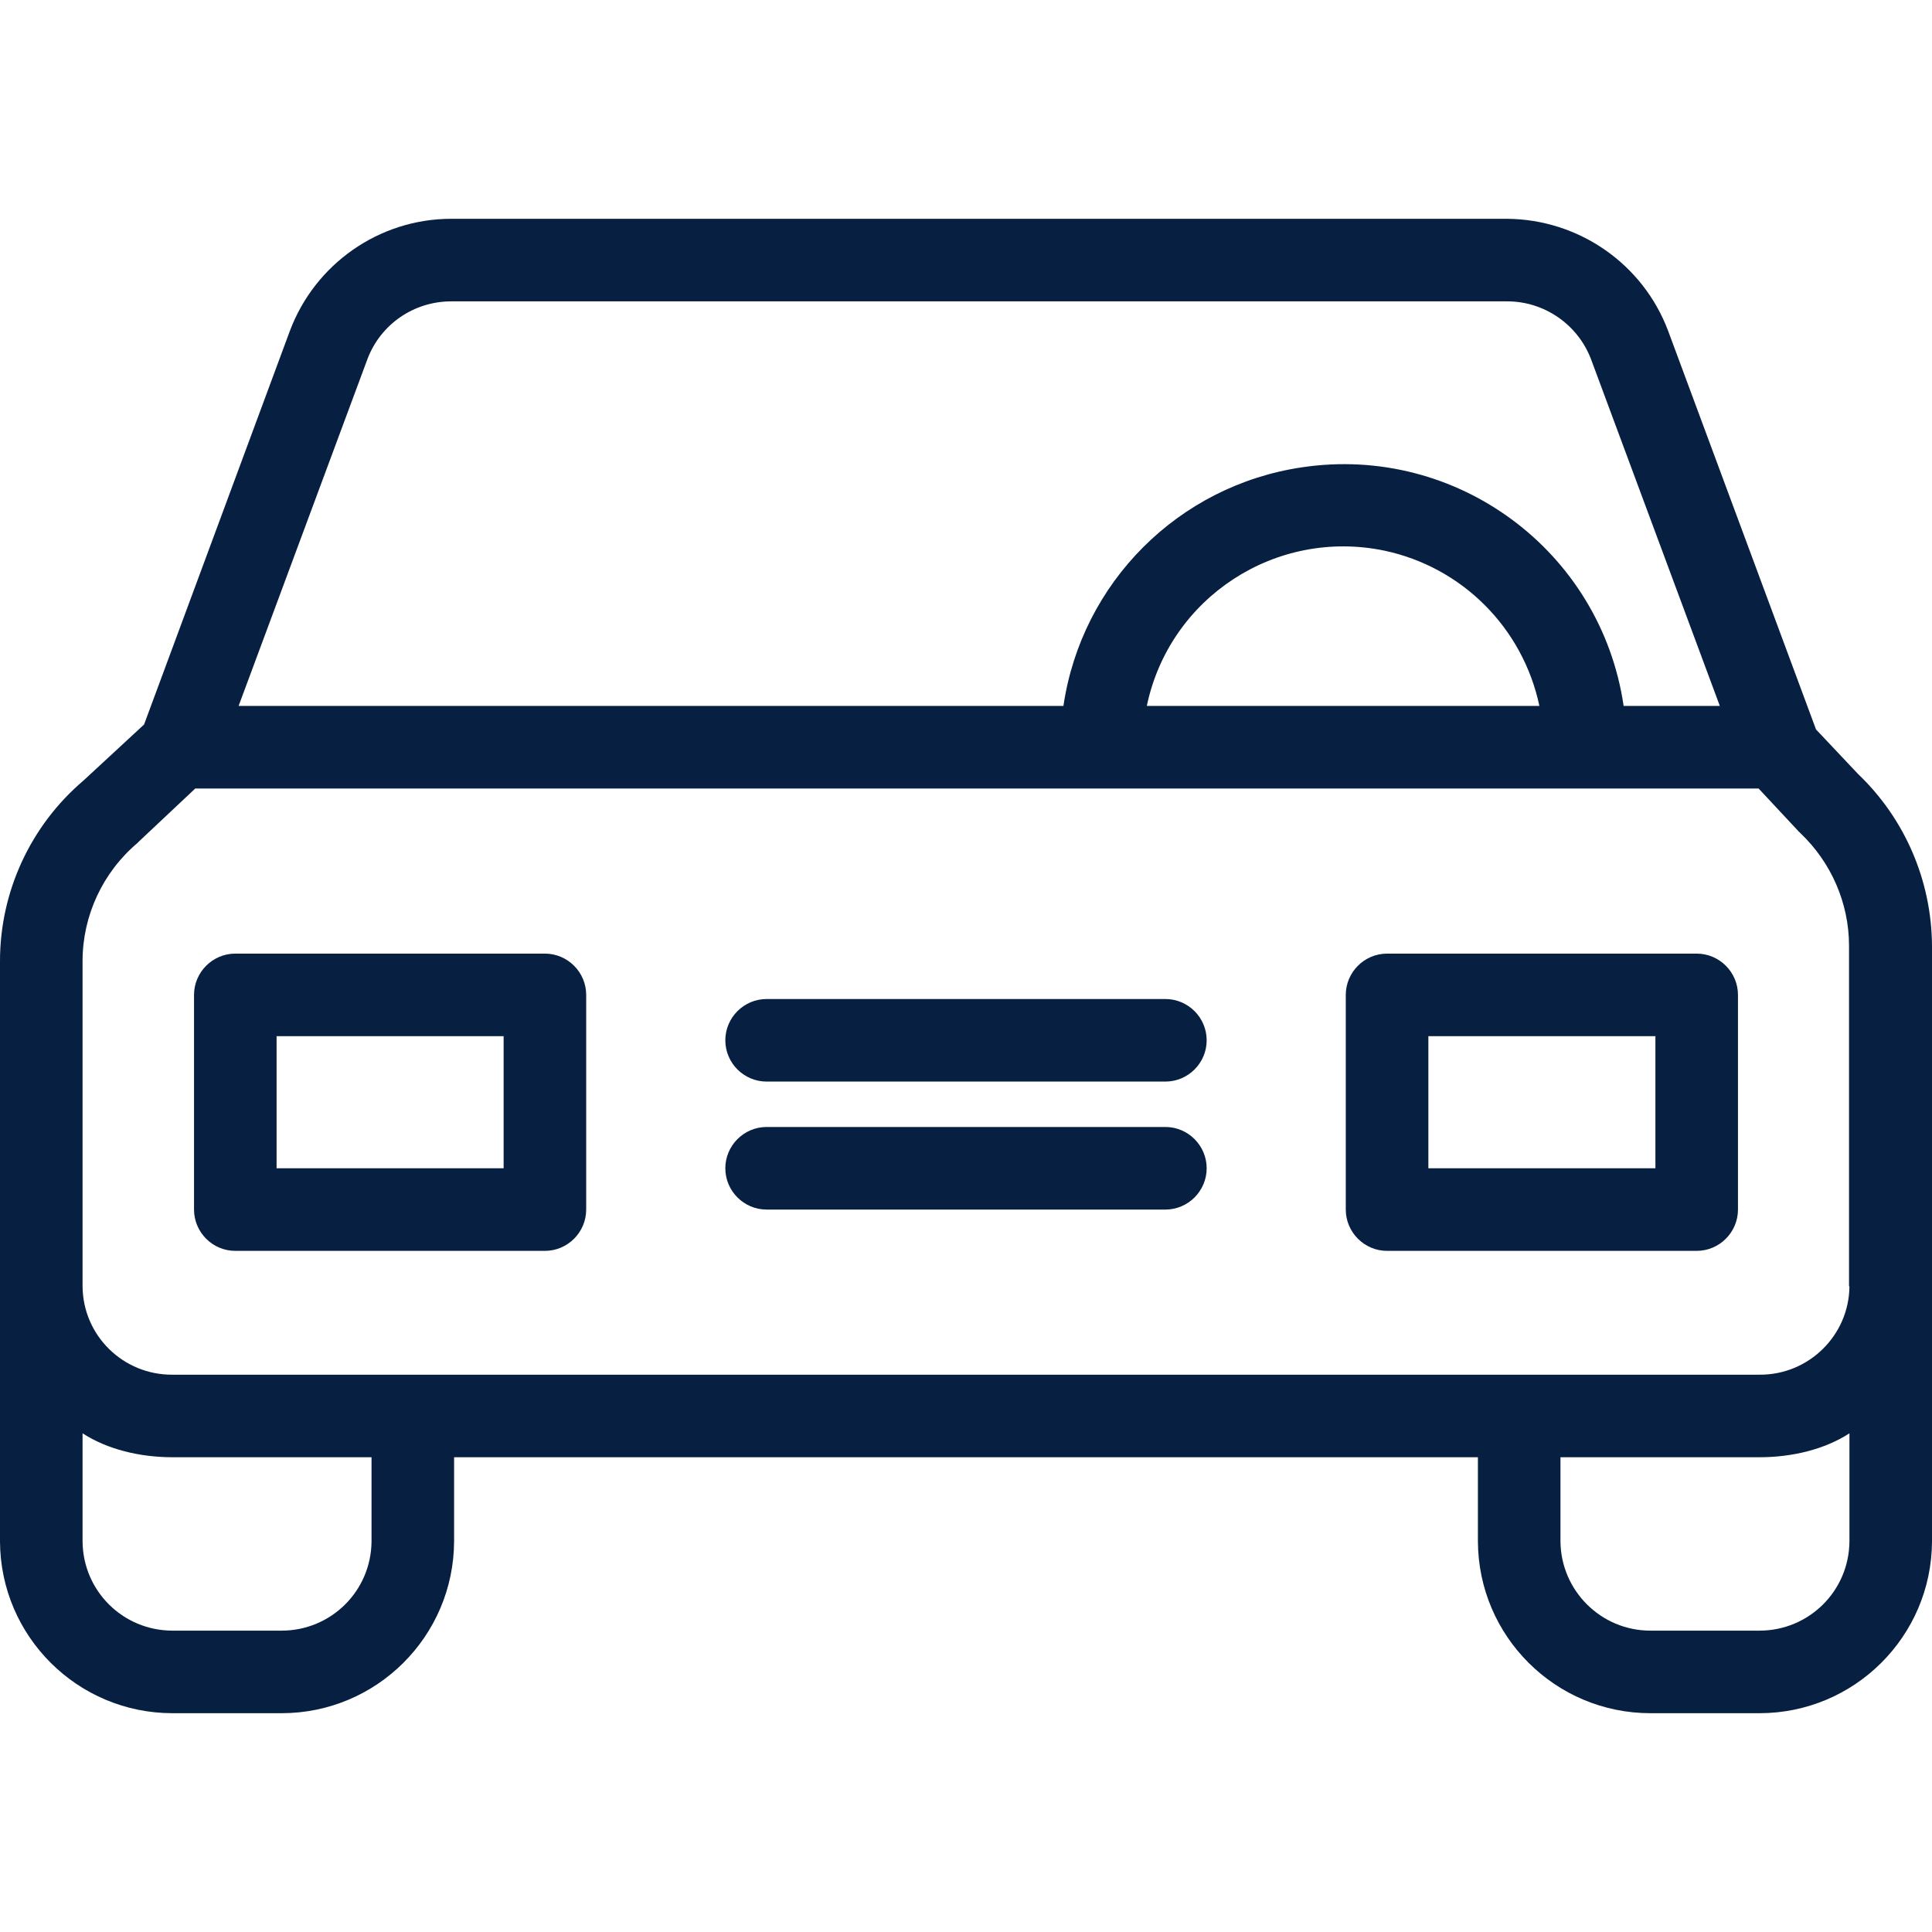
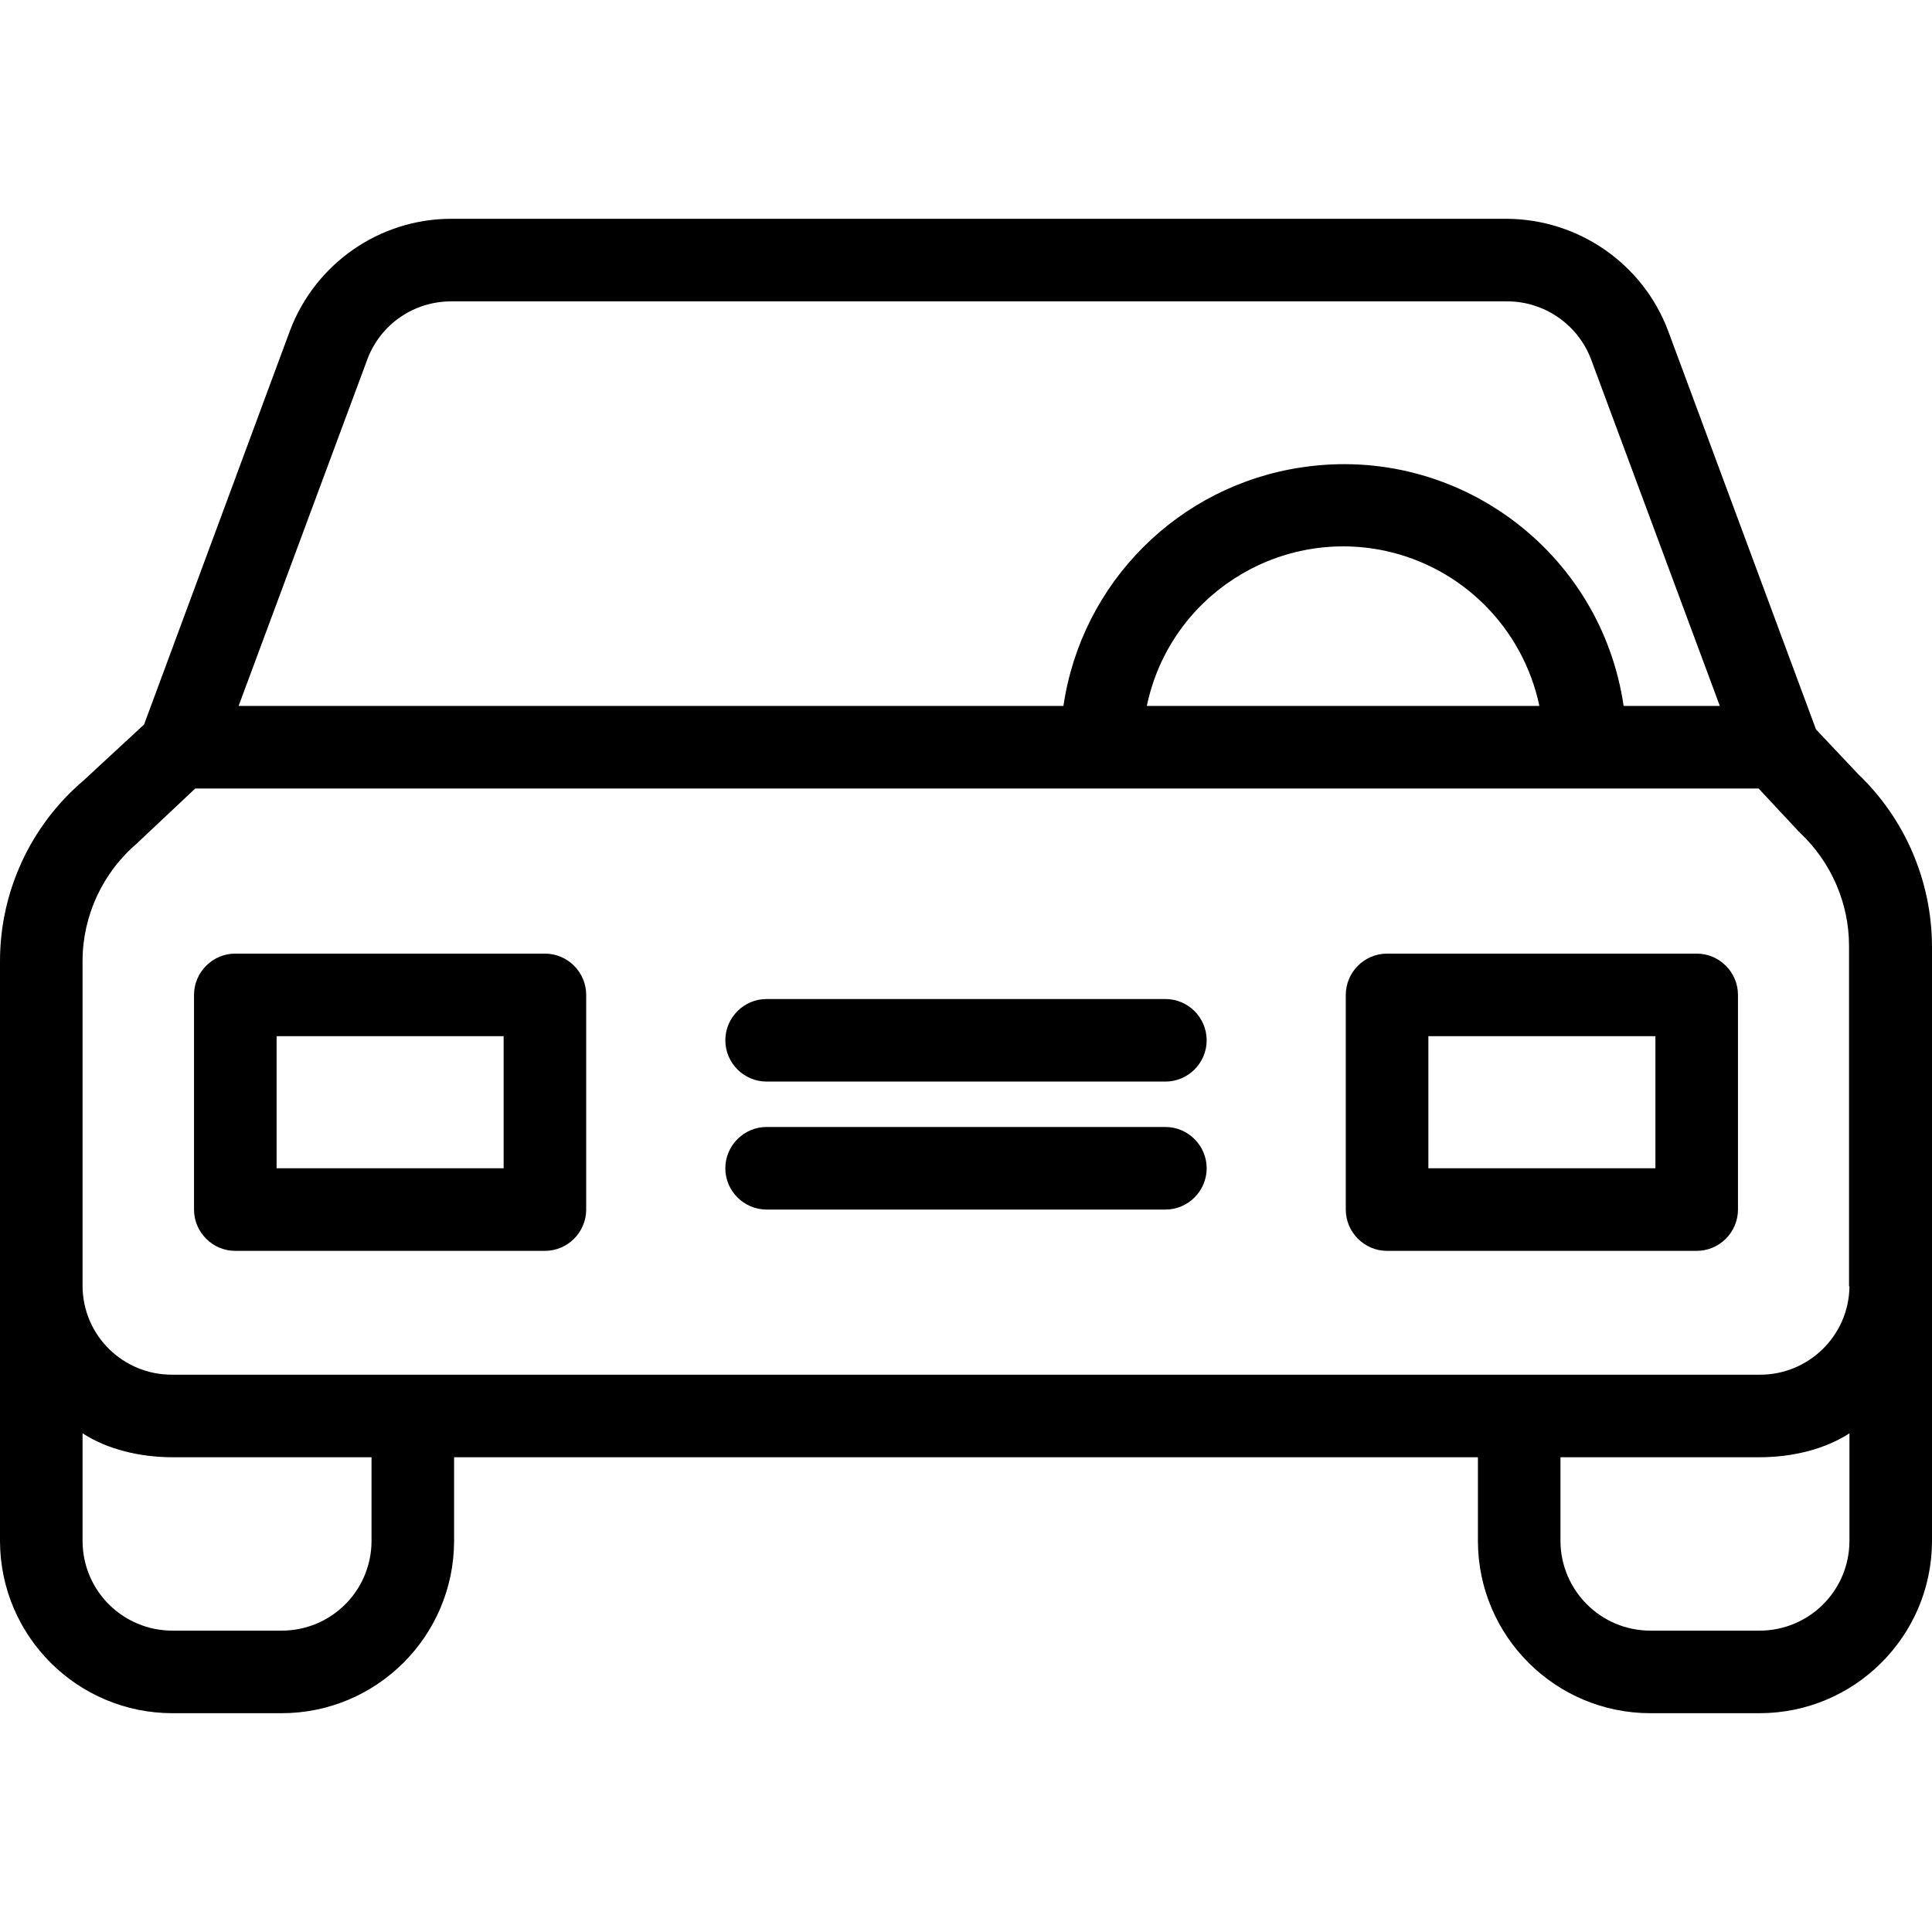
- <svg xmlns="http://www.w3.org/2000/svg" width="56" height="56" viewBox="0 0 56 56" fill="none">
-   <path d="M53.858 22.436L52.638 21.143L48.354 9.597C47.624 7.646 45.757 6.354 43.675 6.342H13.079C10.997 6.342 9.13 7.646 8.4 9.597L4.176 21L2.417 22.627C0.885 23.931 0 25.846 0 27.856V44.68C0.012 47.432 2.25 49.658 5.002 49.658H8.161C10.913 49.658 13.15 47.432 13.162 44.68V42.239H42.838V44.68C42.85 47.432 45.087 49.658 47.839 49.658H50.998C53.75 49.658 55.988 47.432 56 44.68V27.414C55.988 25.535 55.222 23.74 53.858 22.436ZM10.65 10.41C11.033 9.393 12.002 8.735 13.079 8.735H43.687C44.764 8.735 45.733 9.405 46.116 10.41L49.85 20.462H47.062C46.403 15.974 42.227 12.875 37.74 13.545C34.162 14.072 31.35 16.884 30.824 20.462H6.916L10.65 10.41ZM44.62 20.462H33.241C33.899 17.314 36.986 15.304 40.133 15.962C42.383 16.441 44.142 18.2 44.62 20.462ZM10.769 44.68C10.757 46.116 9.597 47.265 8.161 47.265H5.002C3.566 47.265 2.405 46.116 2.393 44.68V41.545C3.111 42.012 4.056 42.239 5.002 42.239H10.769V44.68ZM53.607 44.68C53.595 46.116 52.434 47.265 50.998 47.265H47.839C46.403 47.265 45.243 46.104 45.231 44.68V42.239H50.998C51.944 42.239 52.889 42.012 53.607 41.545V44.68ZM50.998 39.846H5.002C3.578 39.858 2.405 38.721 2.393 37.285V27.856C2.393 26.54 2.979 25.284 3.985 24.434C3.997 24.422 4.021 24.398 4.032 24.386L5.66 22.855H50.974L52.123 24.087C52.135 24.111 52.171 24.123 52.183 24.147C53.08 24.997 53.595 26.181 53.595 27.414V37.285H53.607C53.595 38.709 52.422 39.858 50.998 39.846Z" fill="#071F41" />
-   <path d="M15.795 27.641H6.82C6.162 27.641 5.624 28.18 5.624 28.838V35.06C5.624 35.718 6.162 36.257 6.82 36.257H15.795C16.453 36.257 16.991 35.718 16.991 35.06V28.838C16.991 28.18 16.453 27.641 15.795 27.641ZM14.598 33.863H8.017V30.034H14.598V33.863Z" fill="#071F41" />
-   <path d="M49.179 27.641H40.205C39.547 27.641 39.008 28.18 39.008 28.838V35.06C39.008 35.718 39.547 36.257 40.205 36.257H49.179C49.838 36.257 50.376 35.718 50.376 35.06V28.838C50.376 28.18 49.838 27.641 49.179 27.641ZM47.983 33.863H41.402V30.034H47.983V33.863Z" fill="#071F41" />
-   <path d="M33.78 32.666H22.221C21.562 32.666 21.024 33.205 21.024 33.863C21.024 34.521 21.562 35.06 22.221 35.06H33.78C34.438 35.06 34.976 34.521 34.976 33.863C34.976 33.205 34.438 32.666 33.78 32.666Z" fill="#071F41" />
-   <path d="M33.78 28.957H22.221C21.562 28.957 21.024 29.495 21.024 30.154C21.024 30.812 21.562 31.35 22.221 31.35H33.78C34.438 31.35 34.976 30.812 34.976 30.154C34.976 29.495 34.438 28.957 33.78 28.957Z" fill="#071F41" />
+ <svg xmlns="http://www.w3.org/2000/svg" width="56" height="56" viewBox="0 0 56 56" fill="current">
+   <path d="M53.858 22.436L52.638 21.143L48.354 9.597C47.624 7.646 45.757 6.354 43.675 6.342H13.079C10.997 6.342 9.13 7.646 8.4 9.597L4.176 21L2.417 22.627C0.885 23.931 0 25.846 0 27.856V44.68C0.012 47.432 2.25 49.658 5.002 49.658H8.161C10.913 49.658 13.15 47.432 13.162 44.68V42.239H42.838V44.68C42.85 47.432 45.087 49.658 47.839 49.658H50.998C53.75 49.658 55.988 47.432 56 44.68V27.414C55.988 25.535 55.222 23.74 53.858 22.436ZM10.65 10.41C11.033 9.393 12.002 8.735 13.079 8.735H43.687C44.764 8.735 45.733 9.405 46.116 10.41L49.85 20.462H47.062C46.403 15.974 42.227 12.875 37.74 13.545C34.162 14.072 31.35 16.884 30.824 20.462H6.916L10.65 10.41ZM44.62 20.462H33.241C33.899 17.314 36.986 15.304 40.133 15.962C42.383 16.441 44.142 18.2 44.62 20.462ZM10.769 44.68C10.757 46.116 9.597 47.265 8.161 47.265H5.002C3.566 47.265 2.405 46.116 2.393 44.68V41.545C3.111 42.012 4.056 42.239 5.002 42.239H10.769V44.68ZM53.607 44.68C53.595 46.116 52.434 47.265 50.998 47.265H47.839C46.403 47.265 45.243 46.104 45.231 44.68V42.239H50.998C51.944 42.239 52.889 42.012 53.607 41.545V44.68ZM50.998 39.846H5.002C3.578 39.858 2.405 38.721 2.393 37.285V27.856C2.393 26.54 2.979 25.284 3.985 24.434C3.997 24.422 4.021 24.398 4.032 24.386L5.66 22.855H50.974L52.123 24.087C52.135 24.111 52.171 24.123 52.183 24.147C53.08 24.997 53.595 26.181 53.595 27.414V37.285H53.607C53.595 38.709 52.422 39.858 50.998 39.846Z" fill="currentColor" />
+   <path d="M15.795 27.641H6.82C6.162 27.641 5.624 28.18 5.624 28.838V35.06C5.624 35.718 6.162 36.257 6.82 36.257H15.795C16.453 36.257 16.991 35.718 16.991 35.06V28.838C16.991 28.18 16.453 27.641 15.795 27.641ZM14.598 33.863H8.017V30.034H14.598V33.863Z" fill="currentColor" />
+   <path d="M49.179 27.641H40.205C39.547 27.641 39.008 28.18 39.008 28.838V35.06C39.008 35.718 39.547 36.257 40.205 36.257H49.179C49.838 36.257 50.376 35.718 50.376 35.06V28.838C50.376 28.18 49.838 27.641 49.179 27.641ZM47.983 33.863H41.402V30.034H47.983V33.863Z" fill="currentColor" />
+   <path d="M33.78 32.666H22.221C21.562 32.666 21.024 33.205 21.024 33.863C21.024 34.521 21.562 35.06 22.221 35.06H33.78C34.438 35.06 34.976 34.521 34.976 33.863C34.976 33.205 34.438 32.666 33.78 32.666Z" fill="currentColor" />
+   <path d="M33.78 28.957H22.221C21.562 28.957 21.024 29.495 21.024 30.154C21.024 30.812 21.562 31.35 22.221 31.35H33.78C34.438 31.35 34.976 30.812 34.976 30.154C34.976 29.495 34.438 28.957 33.78 28.957Z" fill="currentColor" />
</svg>
